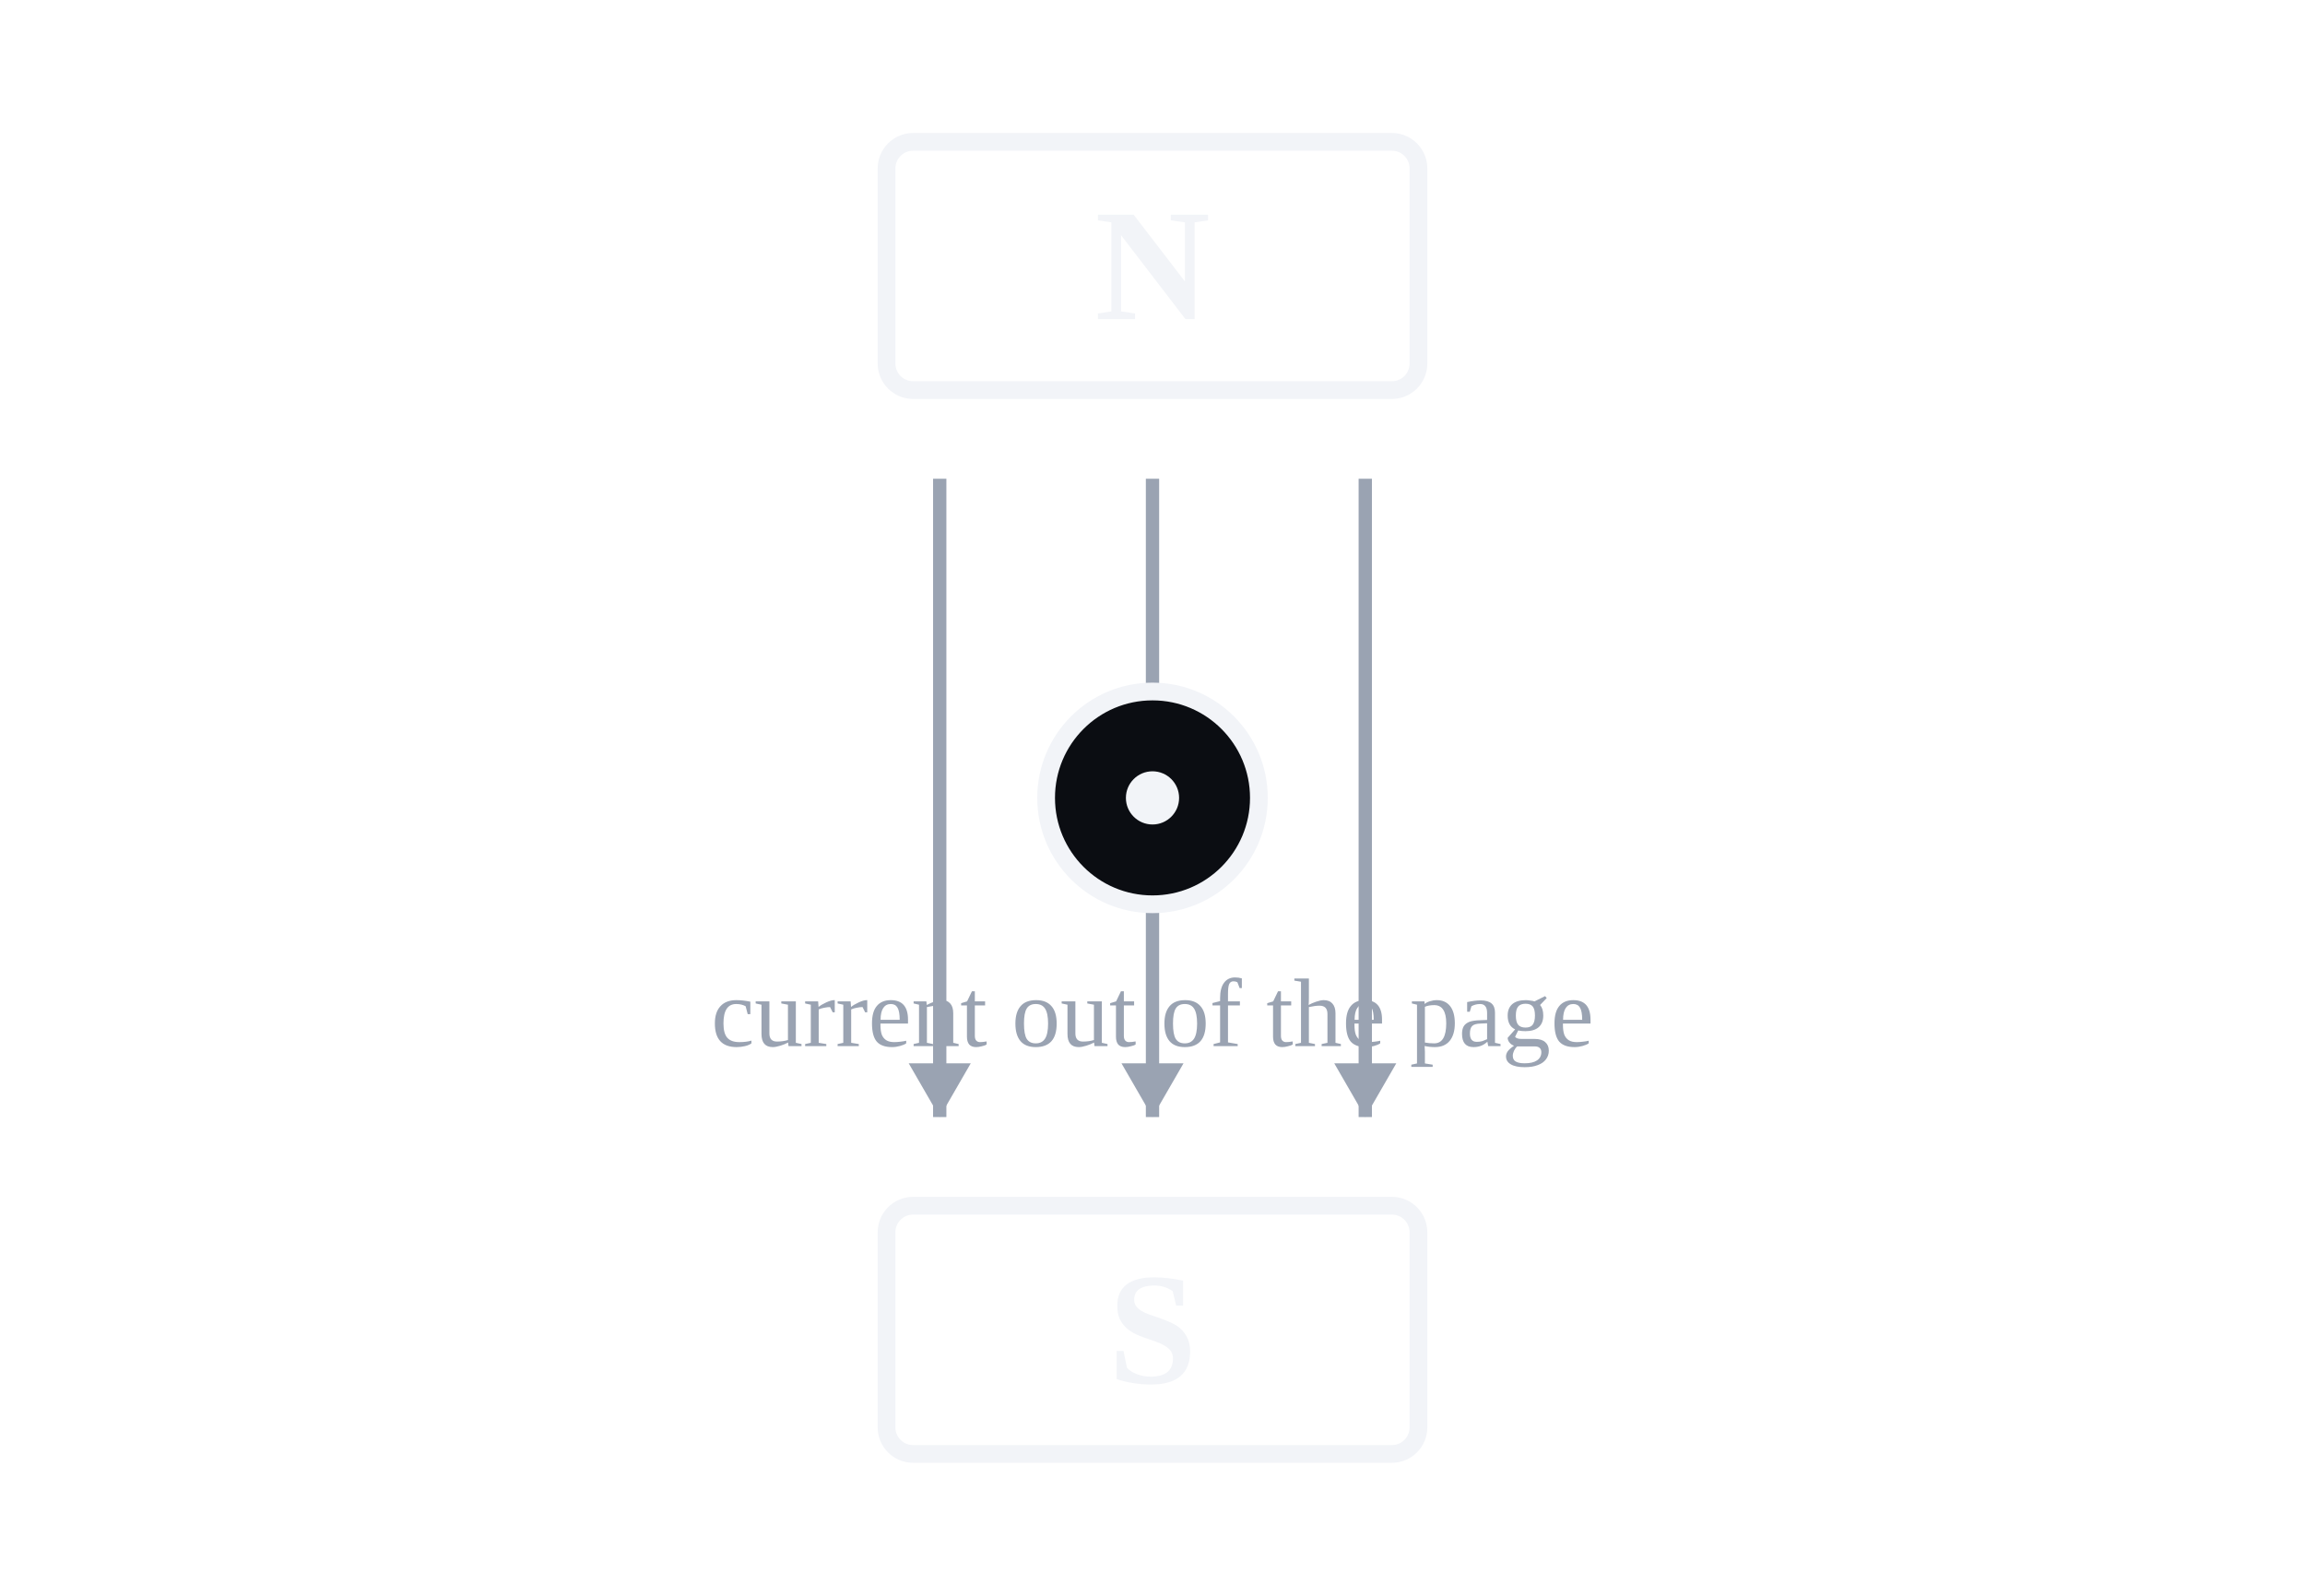
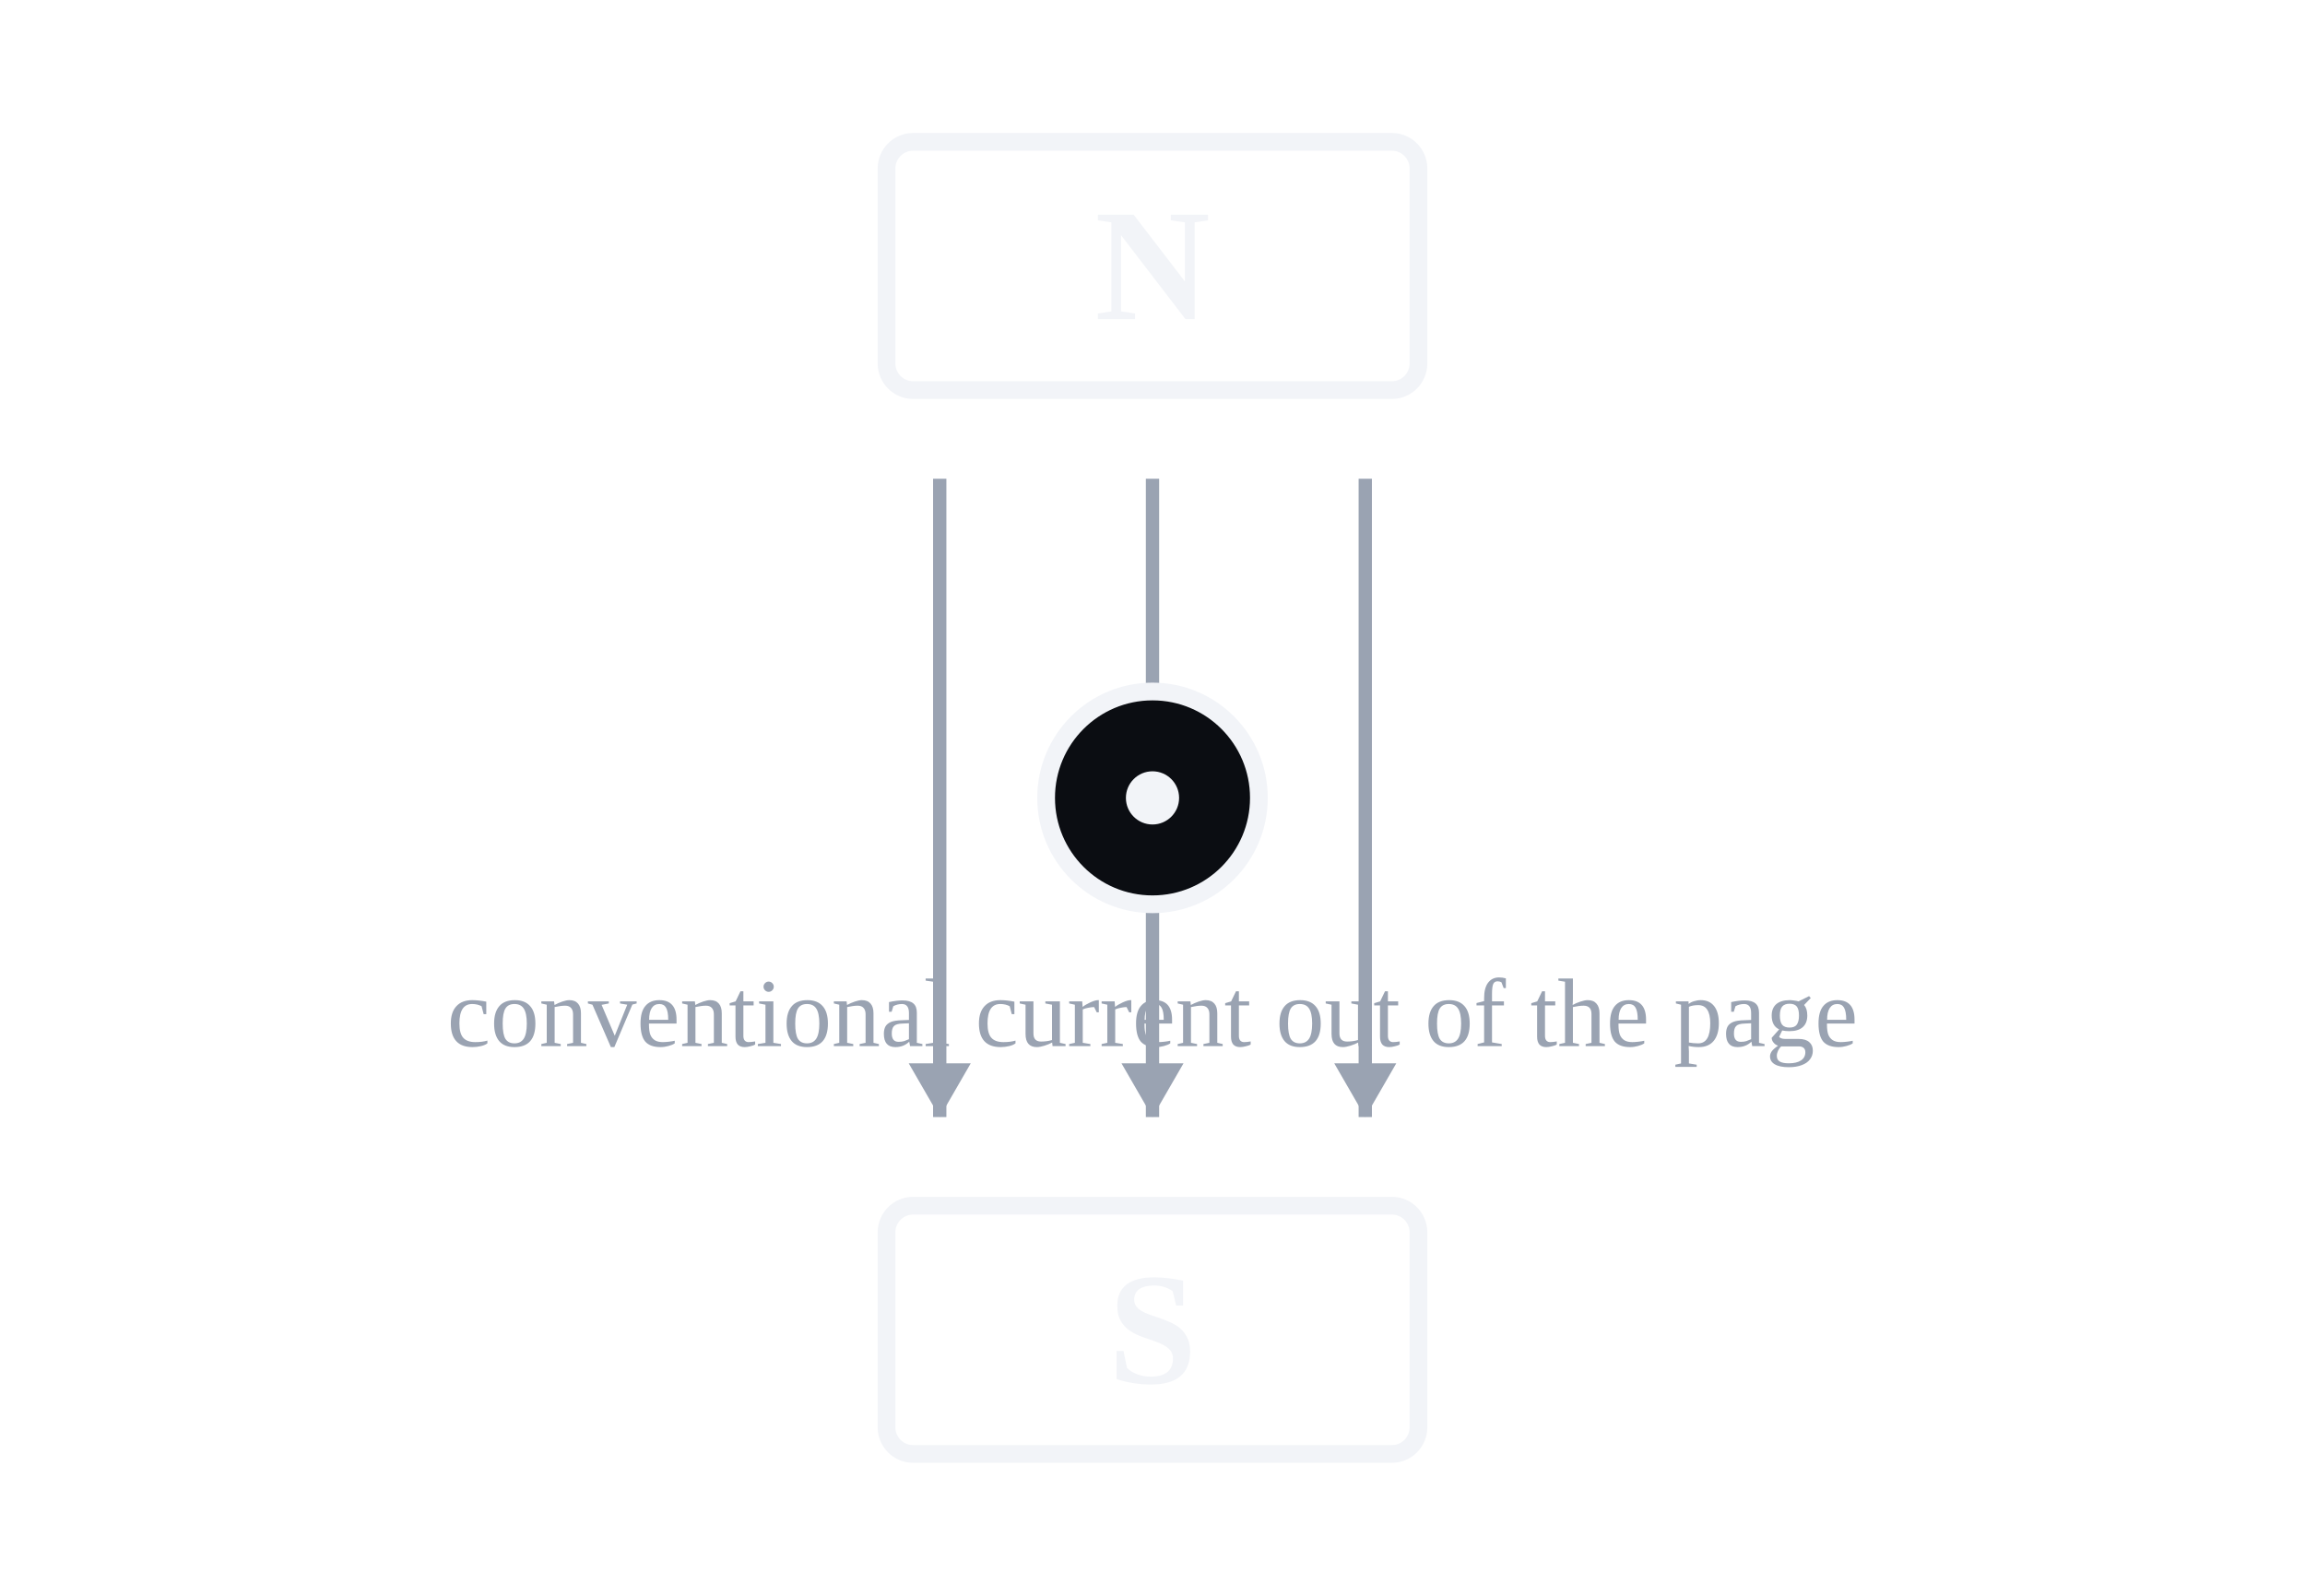
- <svg xmlns="http://www.w3.org/2000/svg" width="260" height="180" viewBox="0 0 260 180" role="img" aria-label="North pole at the top, south pole at the bottom. Field arrows point from north to south. Current in the conductor flows out of the page. Force direction not shown.">
+ <svg xmlns="http://www.w3.org/2000/svg" width="260" height="180" viewBox="0 0 260 180" role="img" aria-label="North pole at the top, south pole at the bottom. Field arrows point from north to south. The conventional current out of the page in the conductor. Force direction not shown.">
  <g>
    <rect x="100" y="16" width="60" height="28" rx="3" fill="none" stroke="#f2f4f8" stroke-width="2" />
    <text x="130" y="36" fill="#f2f4f8" font-size="18" font-weight="700" text-anchor="middle">
      <tspan>N</tspan>
    </text>
    <rect x="100" y="136" width="60" height="28" rx="3" fill="none" stroke="#f2f4f8" stroke-width="2" />
    <text x="130" y="156" fill="#f2f4f8" font-size="18" font-weight="700" text-anchor="middle">
      <tspan>S</tspan>
    </text>
    <line x1="106" y1="54" x2="106" y2="126" stroke="#9aa3b2" stroke-width="1.5" />
    <path d="M106 126 102.5 119.938 109.5 119.938z" fill="#9aa3b2" />
    <line x1="130" y1="54" x2="130" y2="126" stroke="#9aa3b2" stroke-width="1.5" />
    <path d="M130 126 126.5 119.938 133.5 119.938z" fill="#9aa3b2" />
    <line x1="154" y1="54" x2="154" y2="126" stroke="#9aa3b2" stroke-width="1.5" />
    <path d="M154 126 150.5 119.938 157.5 119.938z" fill="#9aa3b2" />
    <circle cx="130" cy="90" r="12" fill="#0b0d12" stroke="#f2f4f8" stroke-width="2" />
    <circle cx="130" cy="90" r="3" fill="#f2f4f8" />
    <text x="130" y="118" fill="#9aa3b2" font-size="11" text-anchor="middle">
-       <tspan>current out of the page</tspan>
+       <tspan>conventional current out of the page</tspan>
    </text>
  </g>
</svg>
